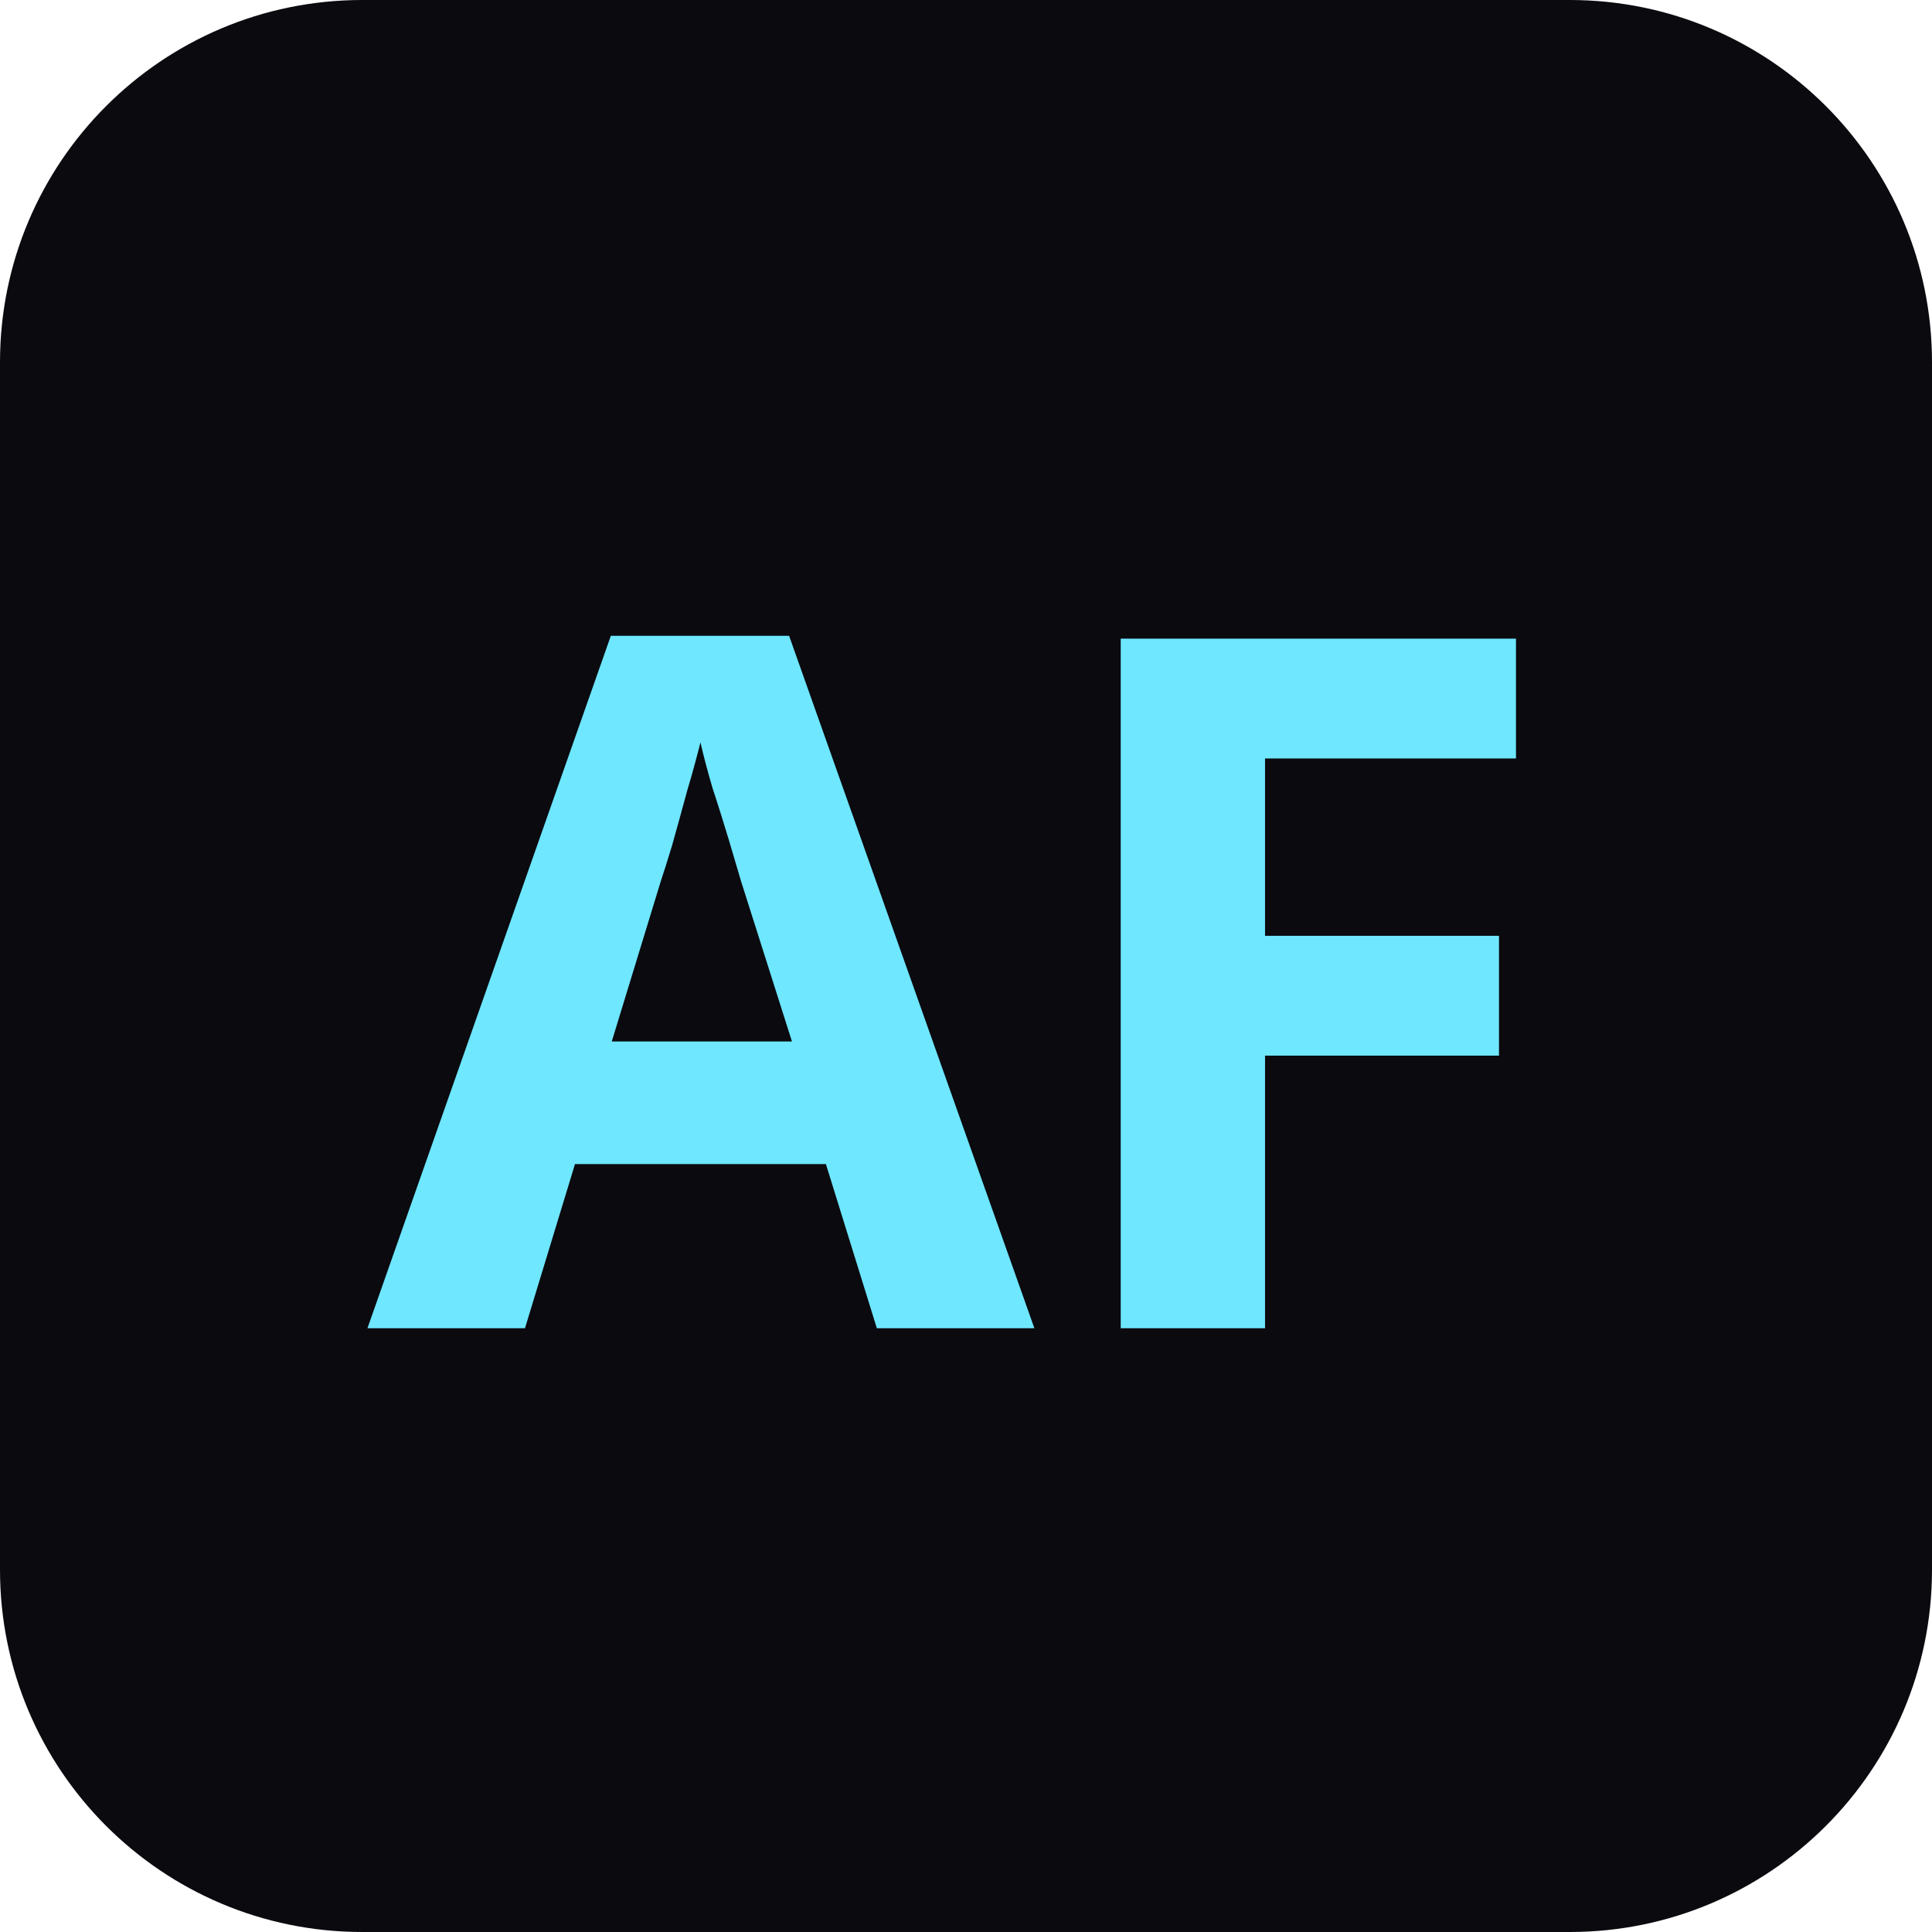
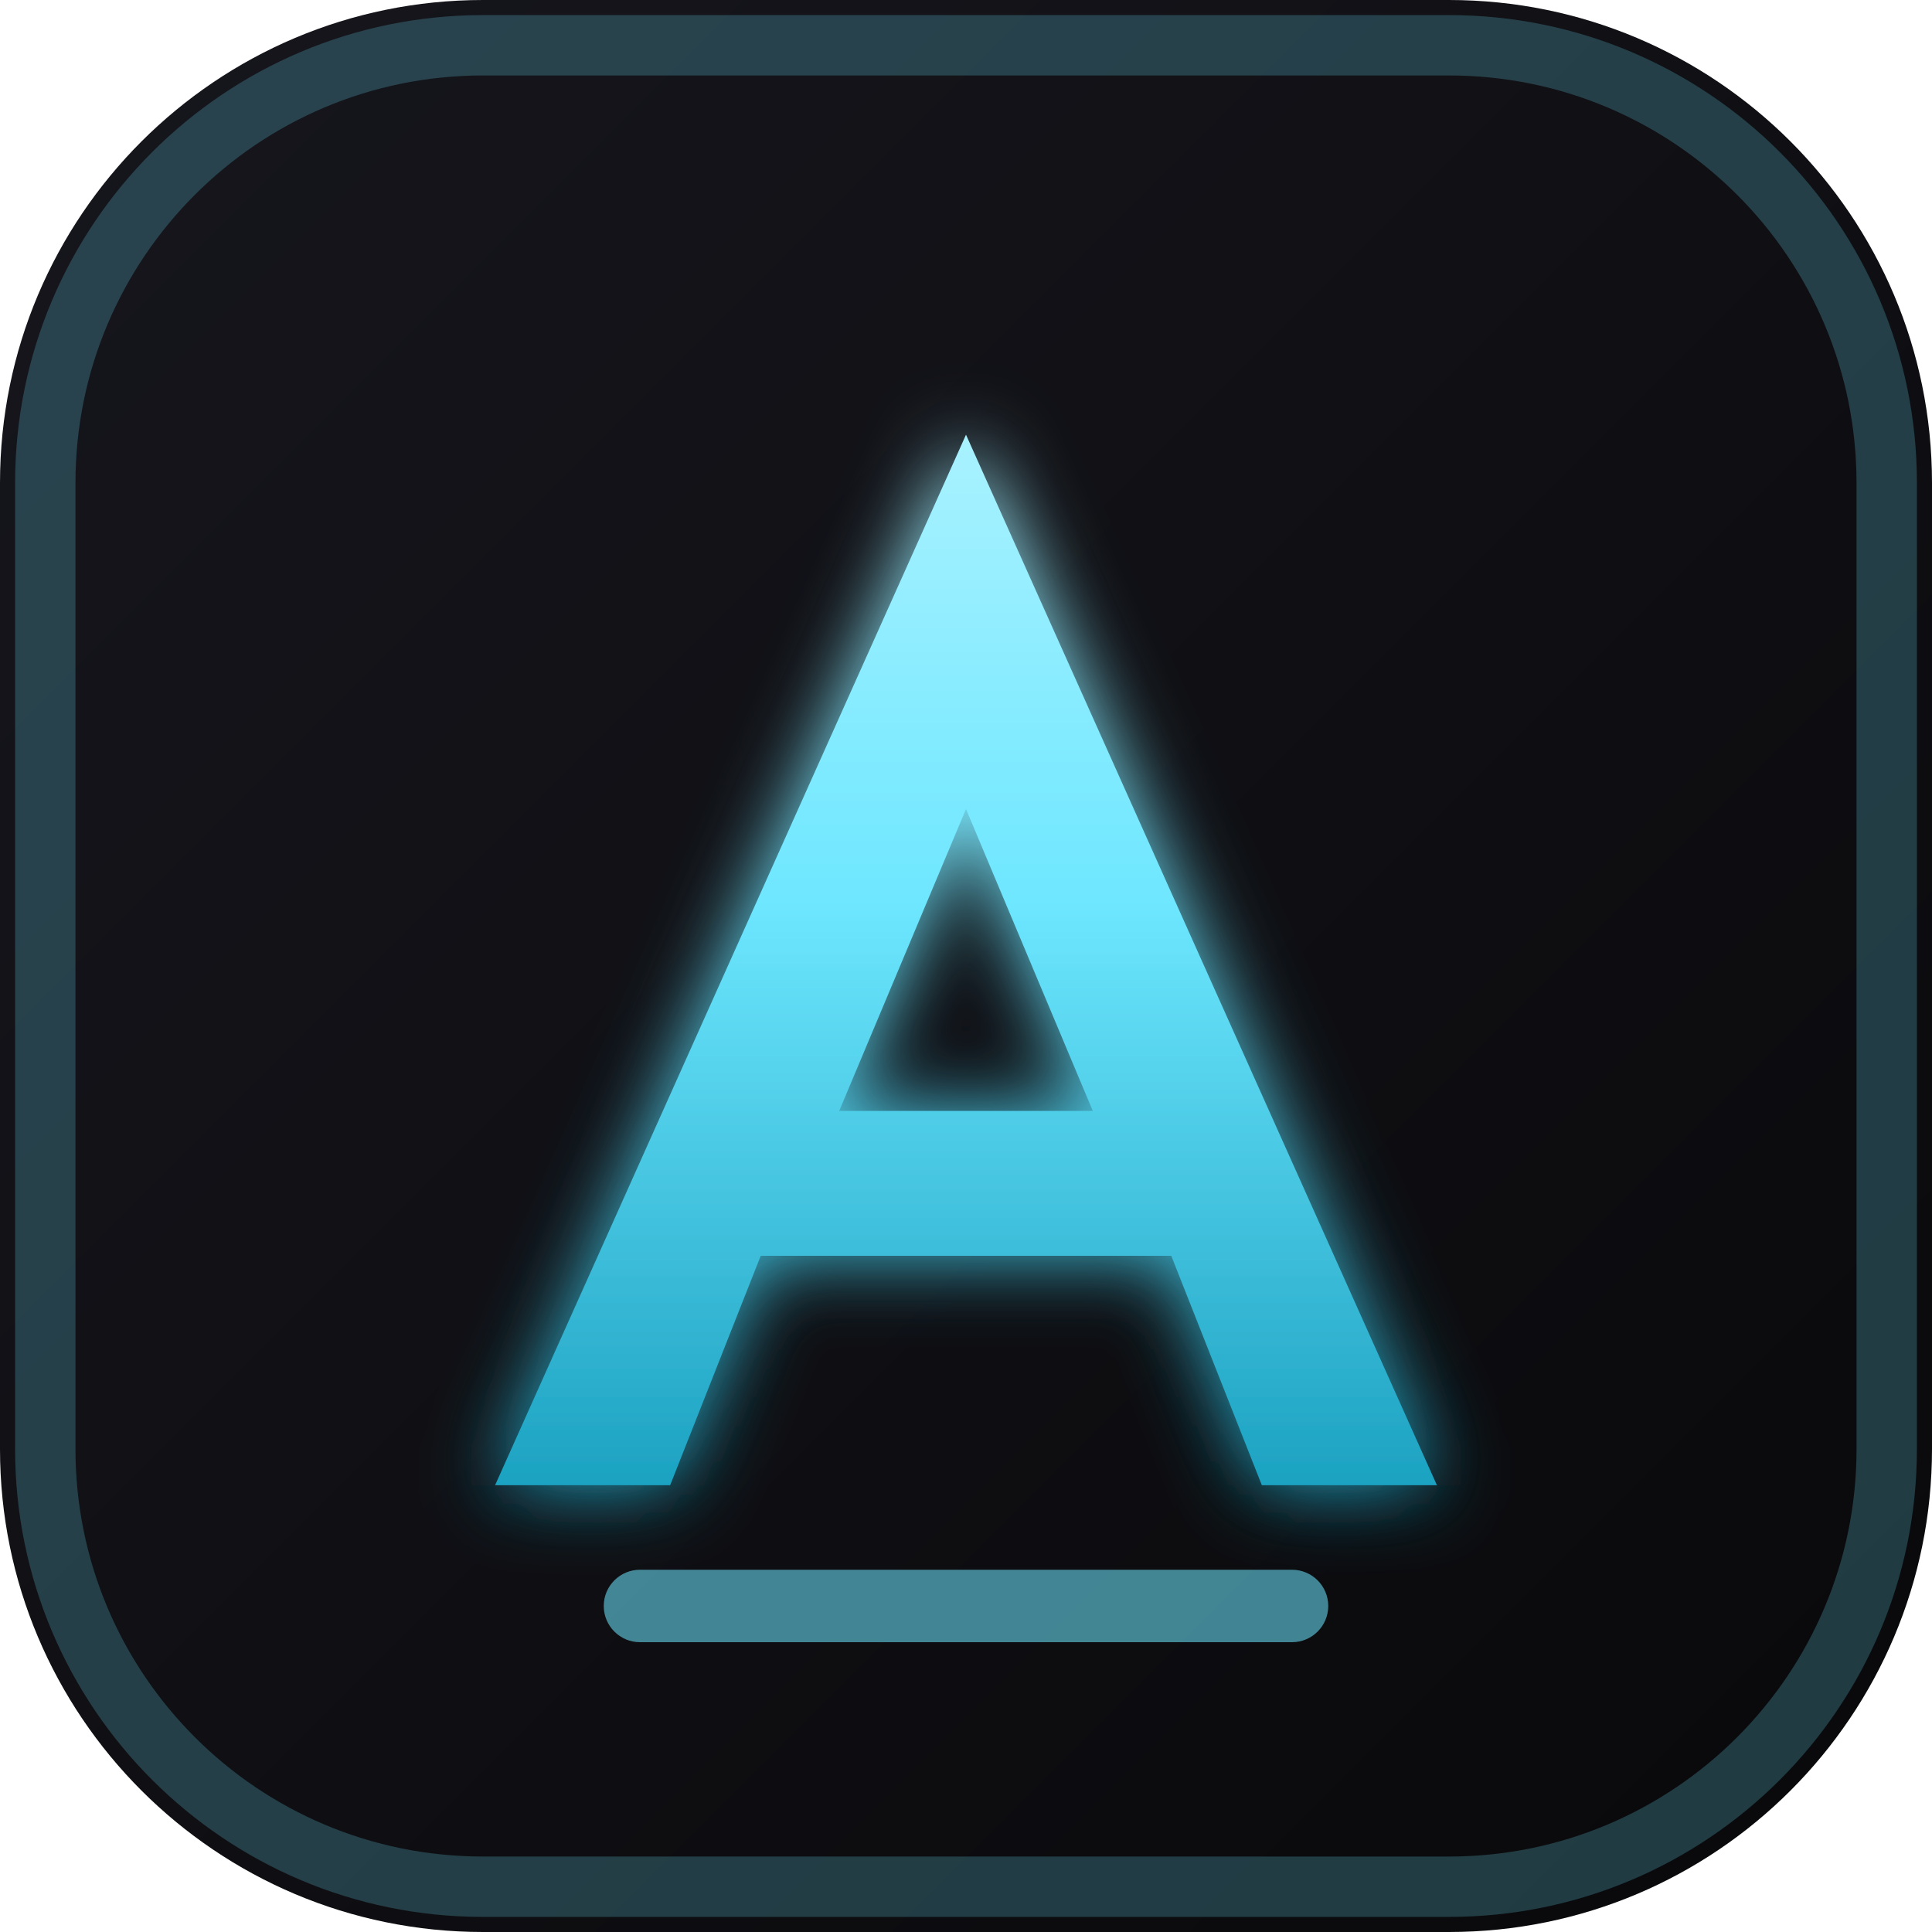
- <svg xmlns="http://www.w3.org/2000/svg" viewBox="0 0 32 32">
-   <rect width="32" height="32" rx="6" fill="#0a0a0f" />
-   <text x="16" y="22" text-anchor="middle" font-family="system-ui,sans-serif" font-size="16" font-weight="700" fill="#6EE7FF">AF</text>
+ <svg xmlns="http://www.w3.org/2000/svg" viewBox="0 0 32 32" role="img" aria-label="Adrián Fredes">
+   <defs>
+     <linearGradient id="accent" x1="16" y1="5" x2="16" y2="27" gradientUnits="userSpaceOnUse">
+       <stop offset="0%" stop-color="#BAF5FF" />
+       <stop offset="45%" stop-color="#6EE7FF" />
+       <stop offset="100%" stop-color="#0891B2" />
+     </linearGradient>
+     <linearGradient id="bg" x1="0" y1="0" x2="32" y2="32" gradientUnits="userSpaceOnUse">
+       <stop offset="0%" stop-color="#16161d" />
+       <stop offset="100%" stop-color="#09090b" />
+     </linearGradient>
+     <filter id="glow" x="-30%" y="-30%" width="160%" height="160%">
+       <feGaussianBlur stdDeviation="0.65" result="blur" />
+       <feMerge>
+         <feMergeNode in="blur" />
+         <feMergeNode in="SourceGraphic" />
+       </feMerge>
+     </filter>
+   </defs>
+   <rect width="32" height="32" rx="8" fill="url(#bg)" />
+   <rect x="0.75" y="0.75" width="30.5" height="30.5" rx="7.25" fill="none" stroke="#6EE7FF" stroke-opacity="0.22" />
+   <path filter="url(#glow)" fill="url(#accent)" d="M16 7.2 23.8 24.6h-2.9l-1.5-3.8h-6.8l-1.5 3.8H8.2L16 7.2zm-2.1 11.2h4.2L16 13.4l-2.1 5z" />
+   <rect x="10" y="26" width="12" height="1.2" rx="0.6" fill="#6EE7FF" fill-opacity="0.55" />
</svg>
